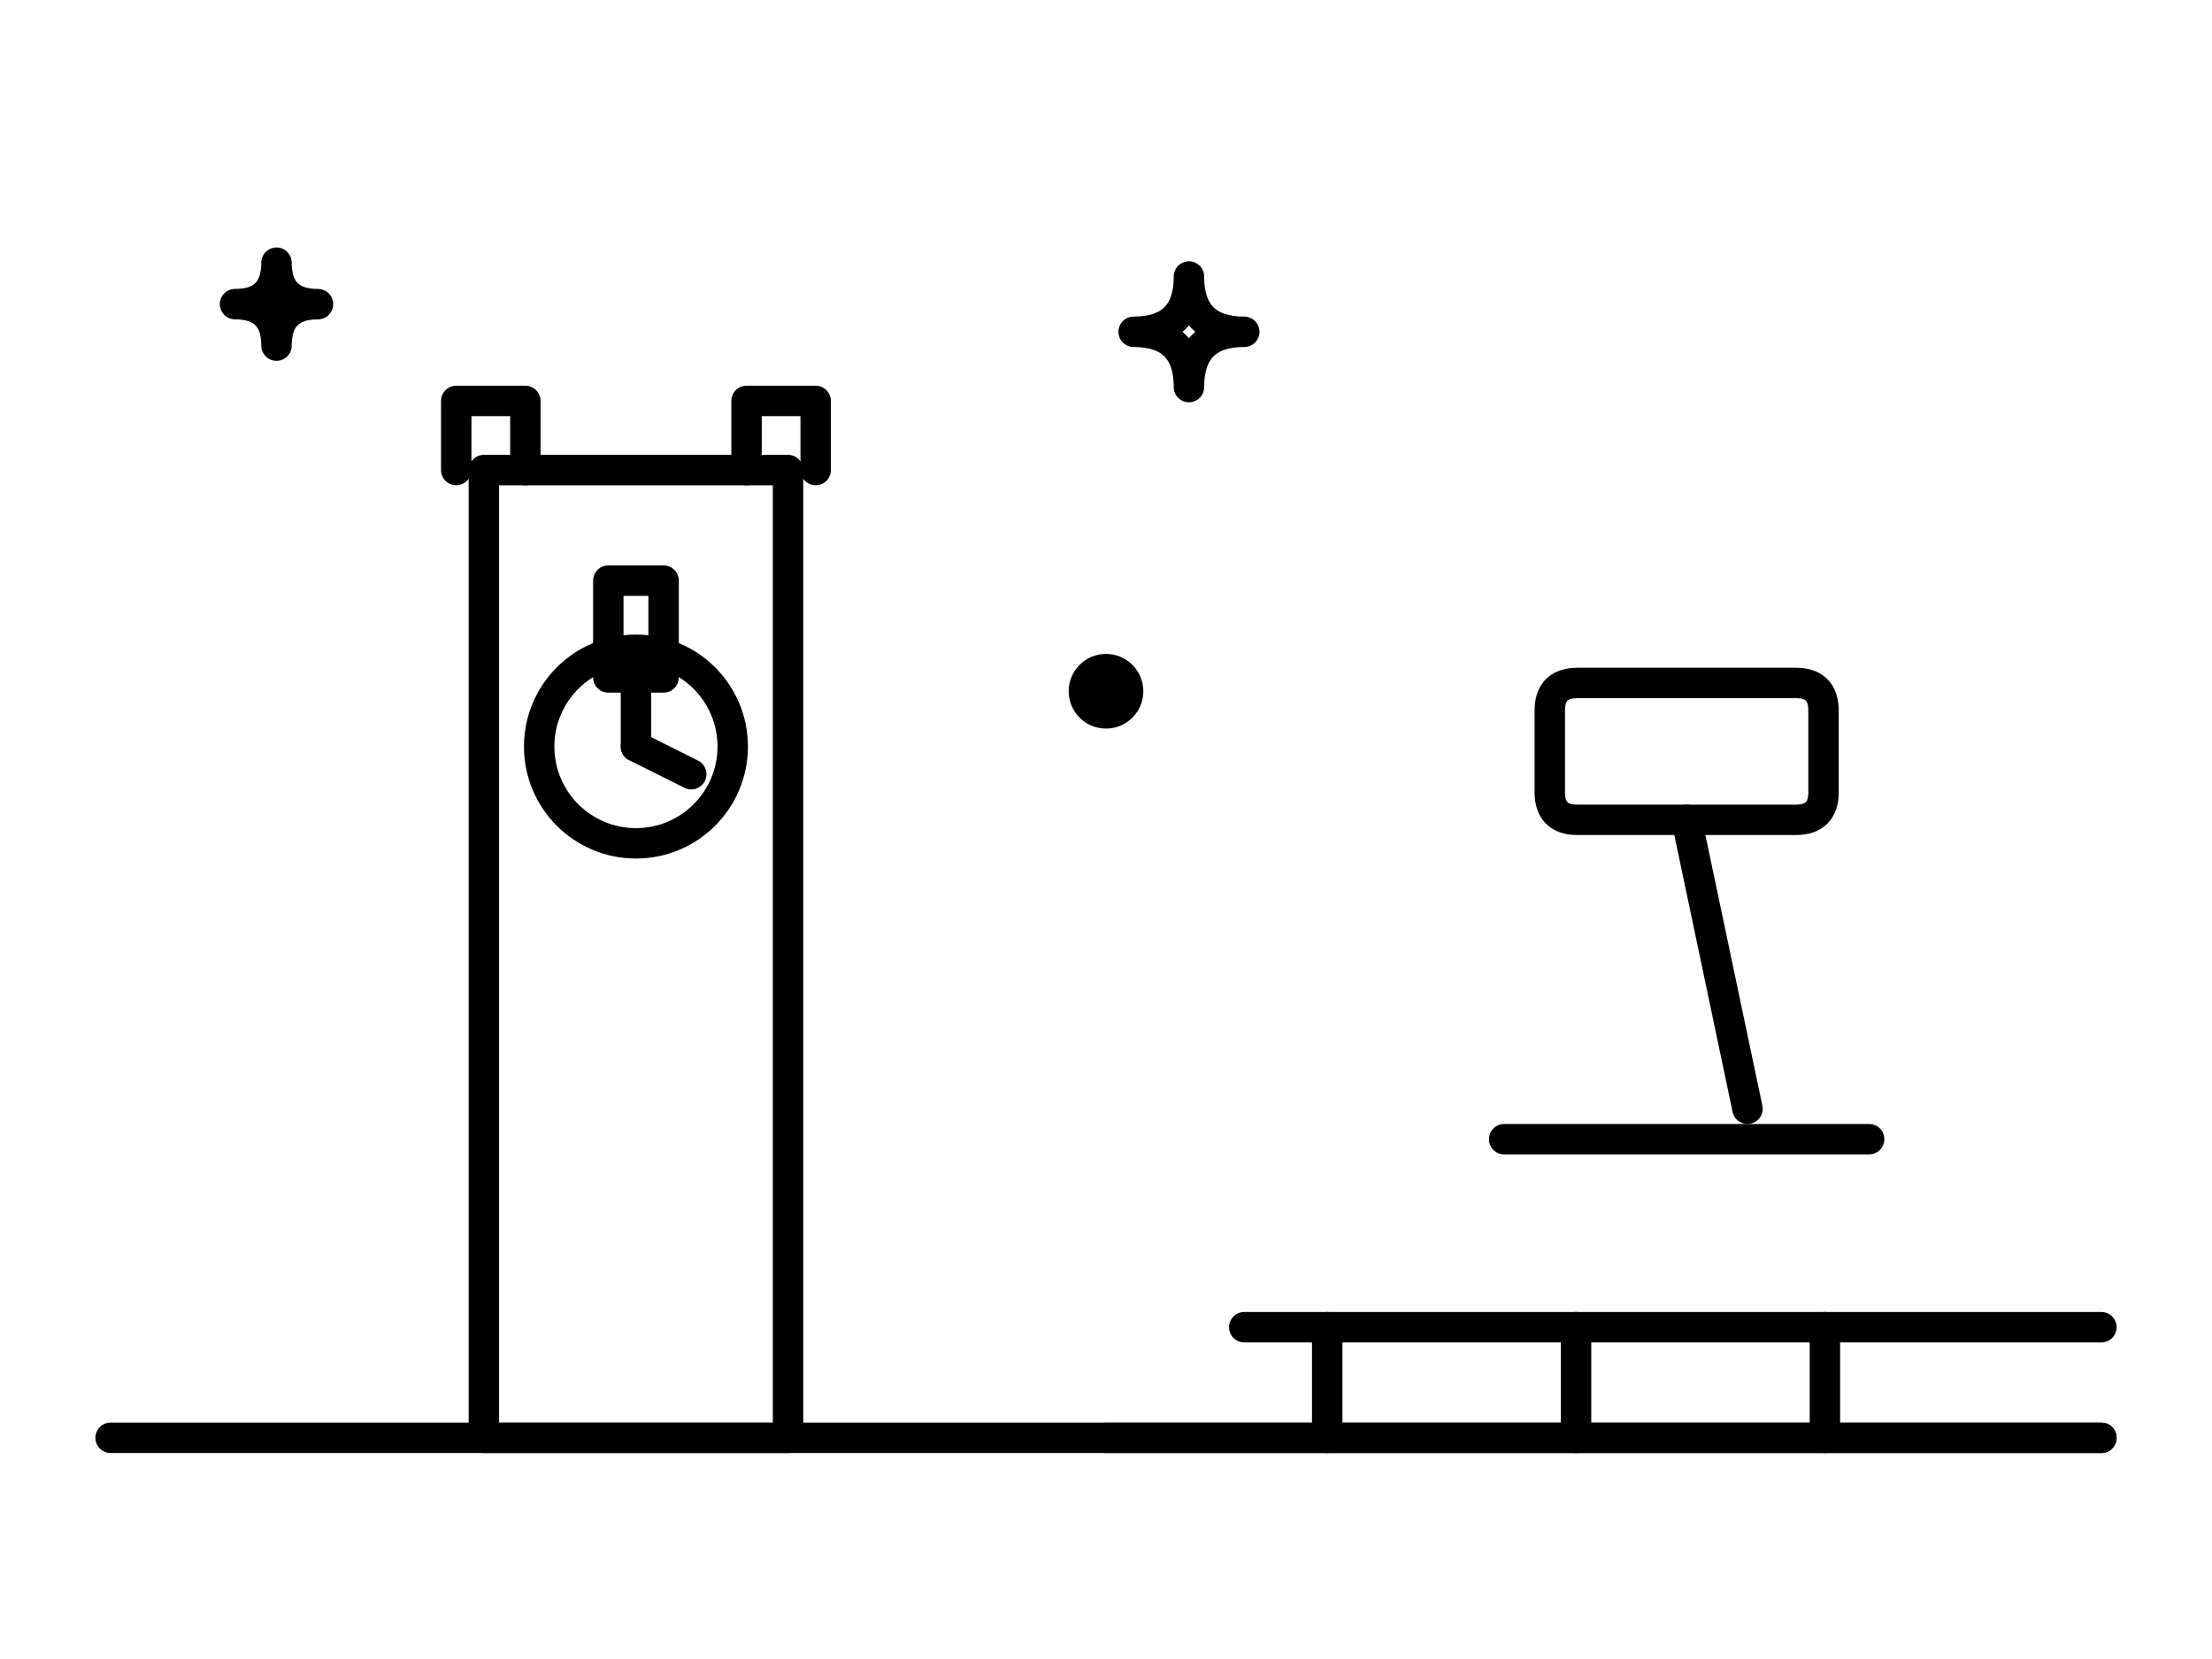
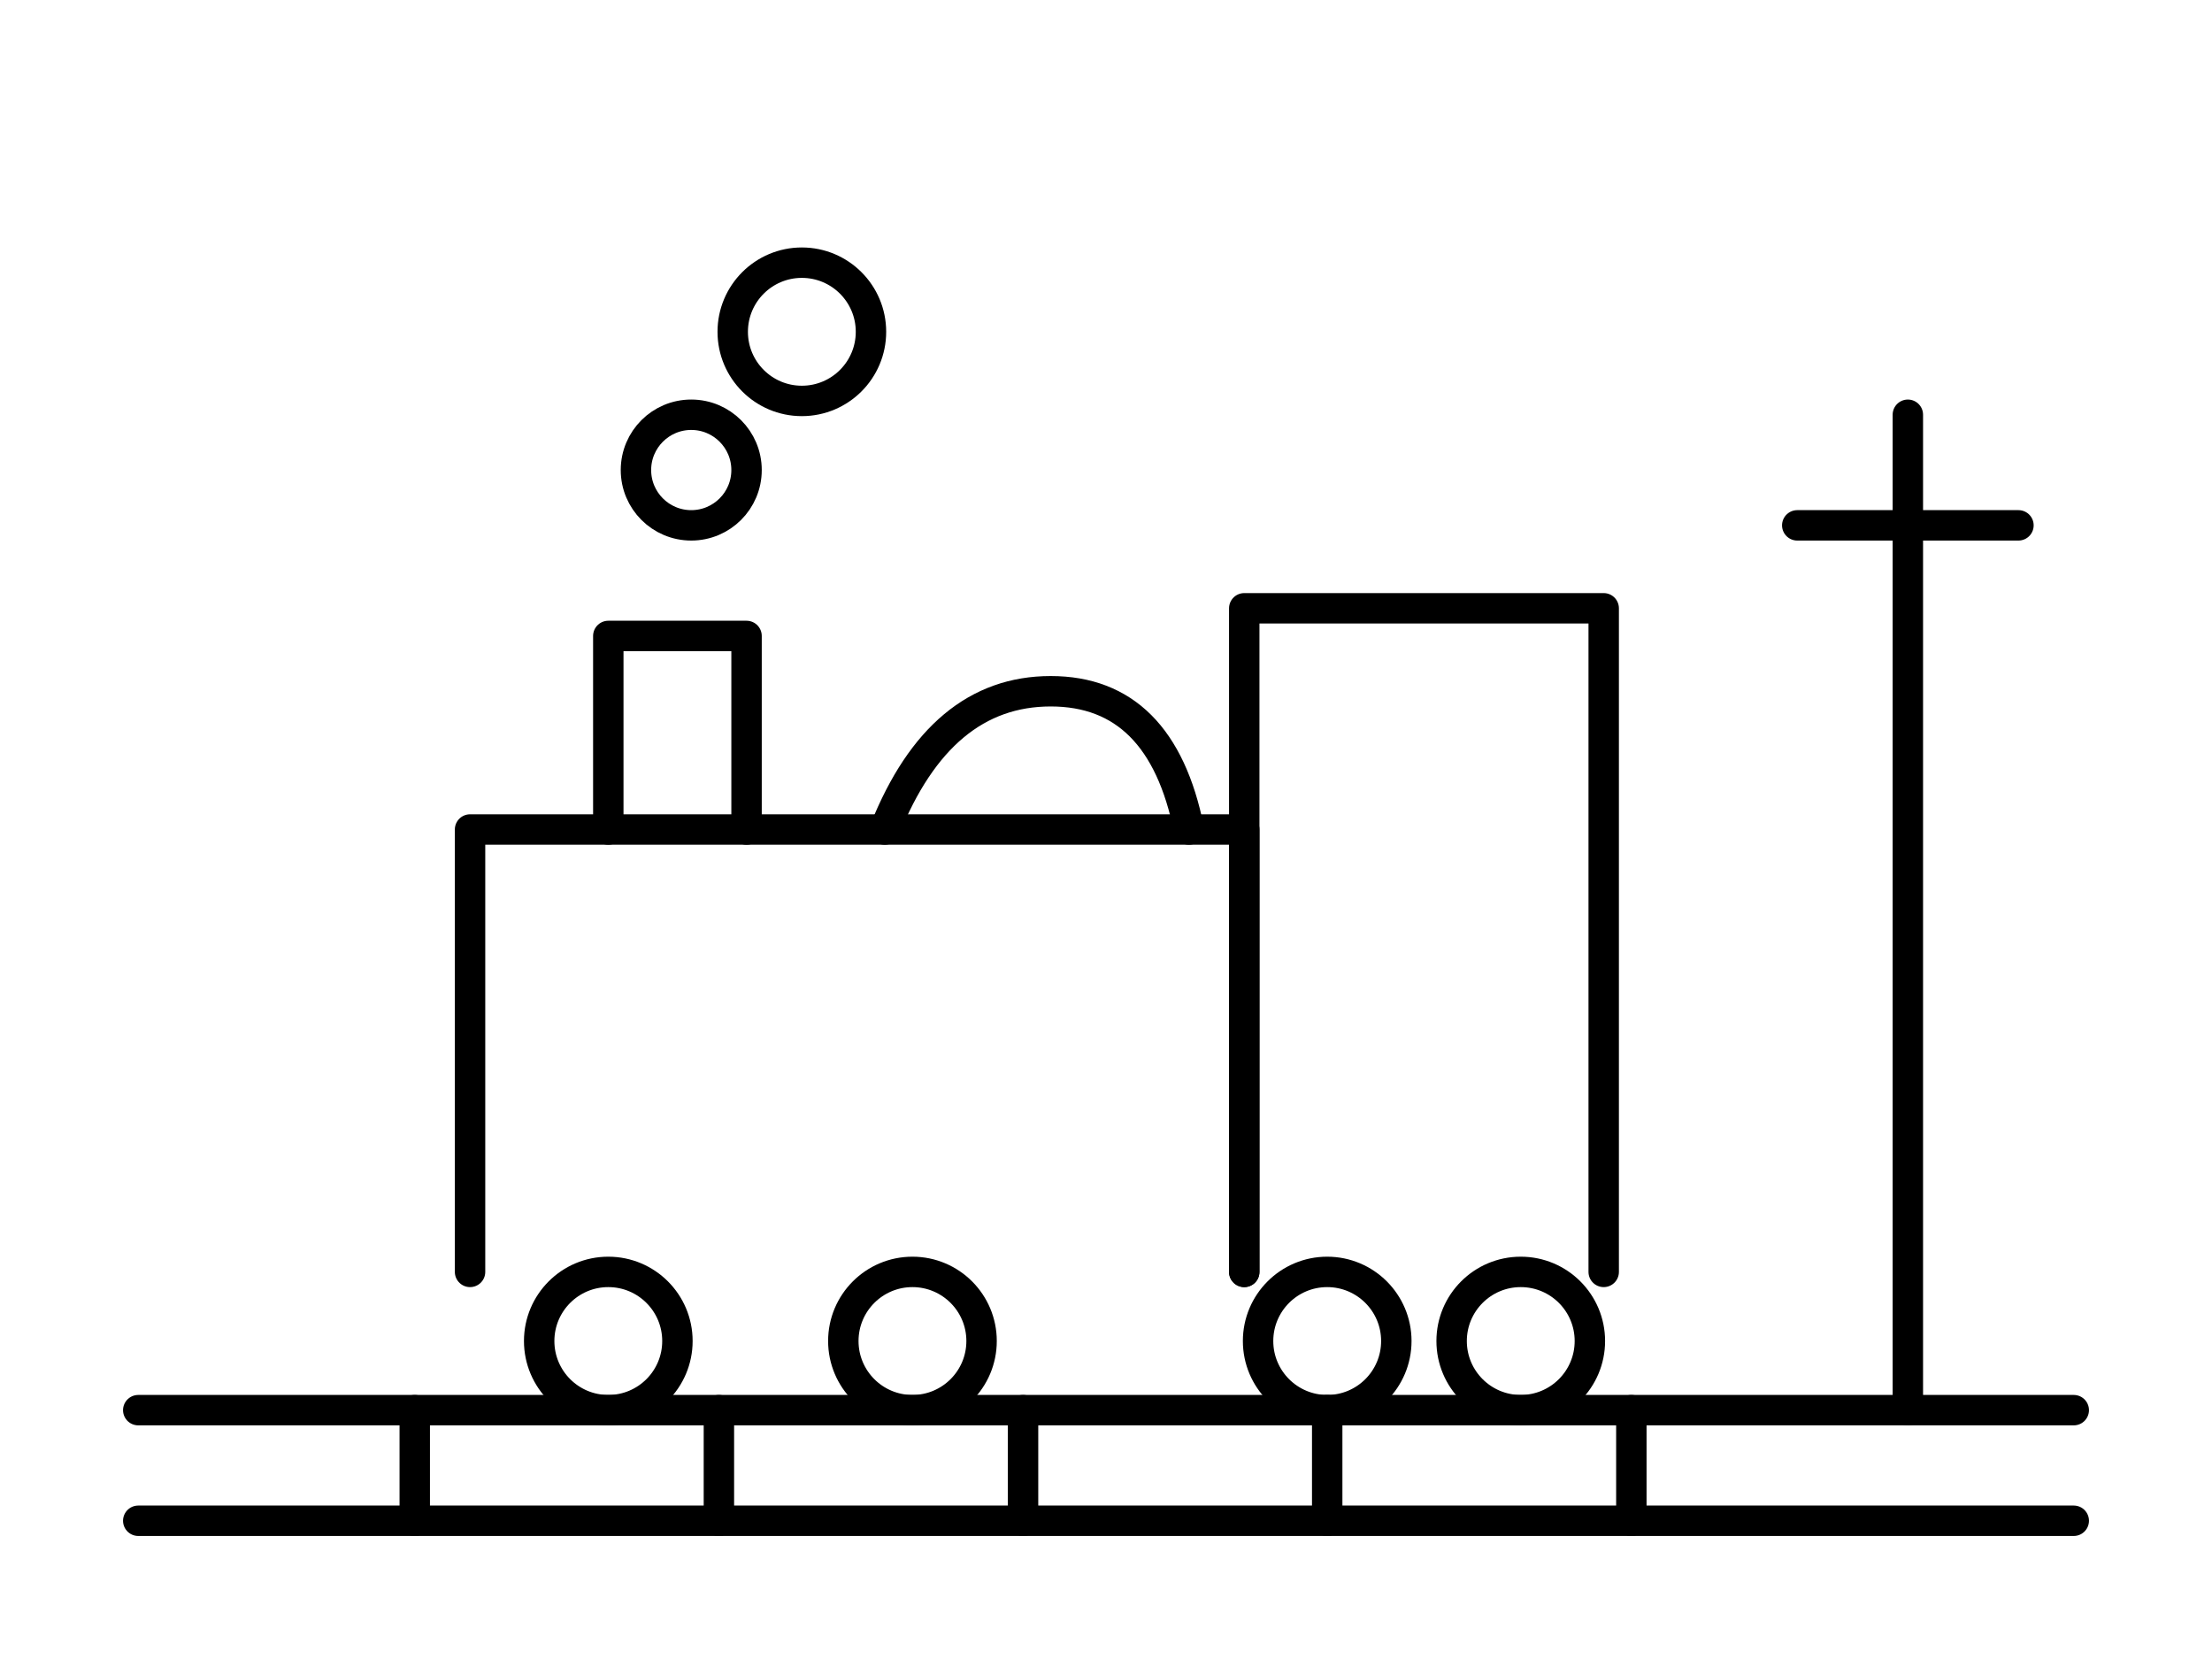
<svg xmlns="http://www.w3.org/2000/svg" viewBox="0 0 160 120" fill="none" stroke="#000" stroke-width="2.2" stroke-linecap="round" stroke-linejoin="round">
-   <path d="M35 34h22v70h-22Z" />
-   <path d="M33 34L33 29L38 29L38 34" />
-   <path d="M54 34L54 29L59 29L59 34" />
-   <path d="M44 42h4v7h-4Z" />
-   <path d="M39 54a7 7 0 1 0 14 0a7 7 0 1 0 -14 0" />
-   <path d="M46 54L46 49" />
-   <path d="M46 54L50 56" />
-   <path d="M8 104L152 104" />
-   <path d="M80 104L152 104" />
-   <path d="M90 96L152 96" />
-   <path d="M96 104L96 96" />
-   <path d="M114 104L114 96" />
-   <path d="M132 104L132 96" />
-   <path d="M114.1 49.4h15.8q2 0 2 2v5.9q0 2 -2 2h-15.8q-2 0 -2 -2v-5.9q0 -2 2 -2Z" />
-   <path d="M122 59.3L126.4 80.2" />
-   <path d="M108.8 82.4L135.2 82.4" />
-   <path d="M86 20Q86 24 90 24Q86 24 86 28Q86 24 82 24Q86 24 86 20Z" />
-   <path d="M20 19Q20 22 23 22Q20 22 20 25Q20 22 17 22Q20 22 20 19Z" />
-   <path fill="#000" d="M78.4 50a1.6 1.6 0 1 0 3.2 0a1.6 1.6 0 1 0 -3.2 0" />
+   <path d="M10 102 H150" />
+   <path d="M10 110 H150" />
+   <path d="M30 102 V110" />
+   <path d="M52 102 V110" />
+   <path d="M74 102 V110" />
+   <path d="M96 102 V110" />
+   <path d="M118 102 V110" />
+   <path d="M34 92 V60 H90 V92" />
+   <path d="M90 92 V44 H116 V92" />
+   <path d="M44 60 V46 H54 V60" />
+   <path d="M64 60 Q68 50 76 50 Q84 50 86 60" />
+   <circle cx="44" cy="97" r="5" />
+   <circle cx="66" cy="97" r="5" />
+   <circle cx="96" cy="97" r="5" />
+   <circle cx="110" cy="97" r="5" />
+   <circle cx="50" cy="34" r="4" />
+   <circle cx="58" cy="24" r="5" />
+   <path d="M138 102 V30" />
+   <path d="M130 38 H146" />
</svg>
